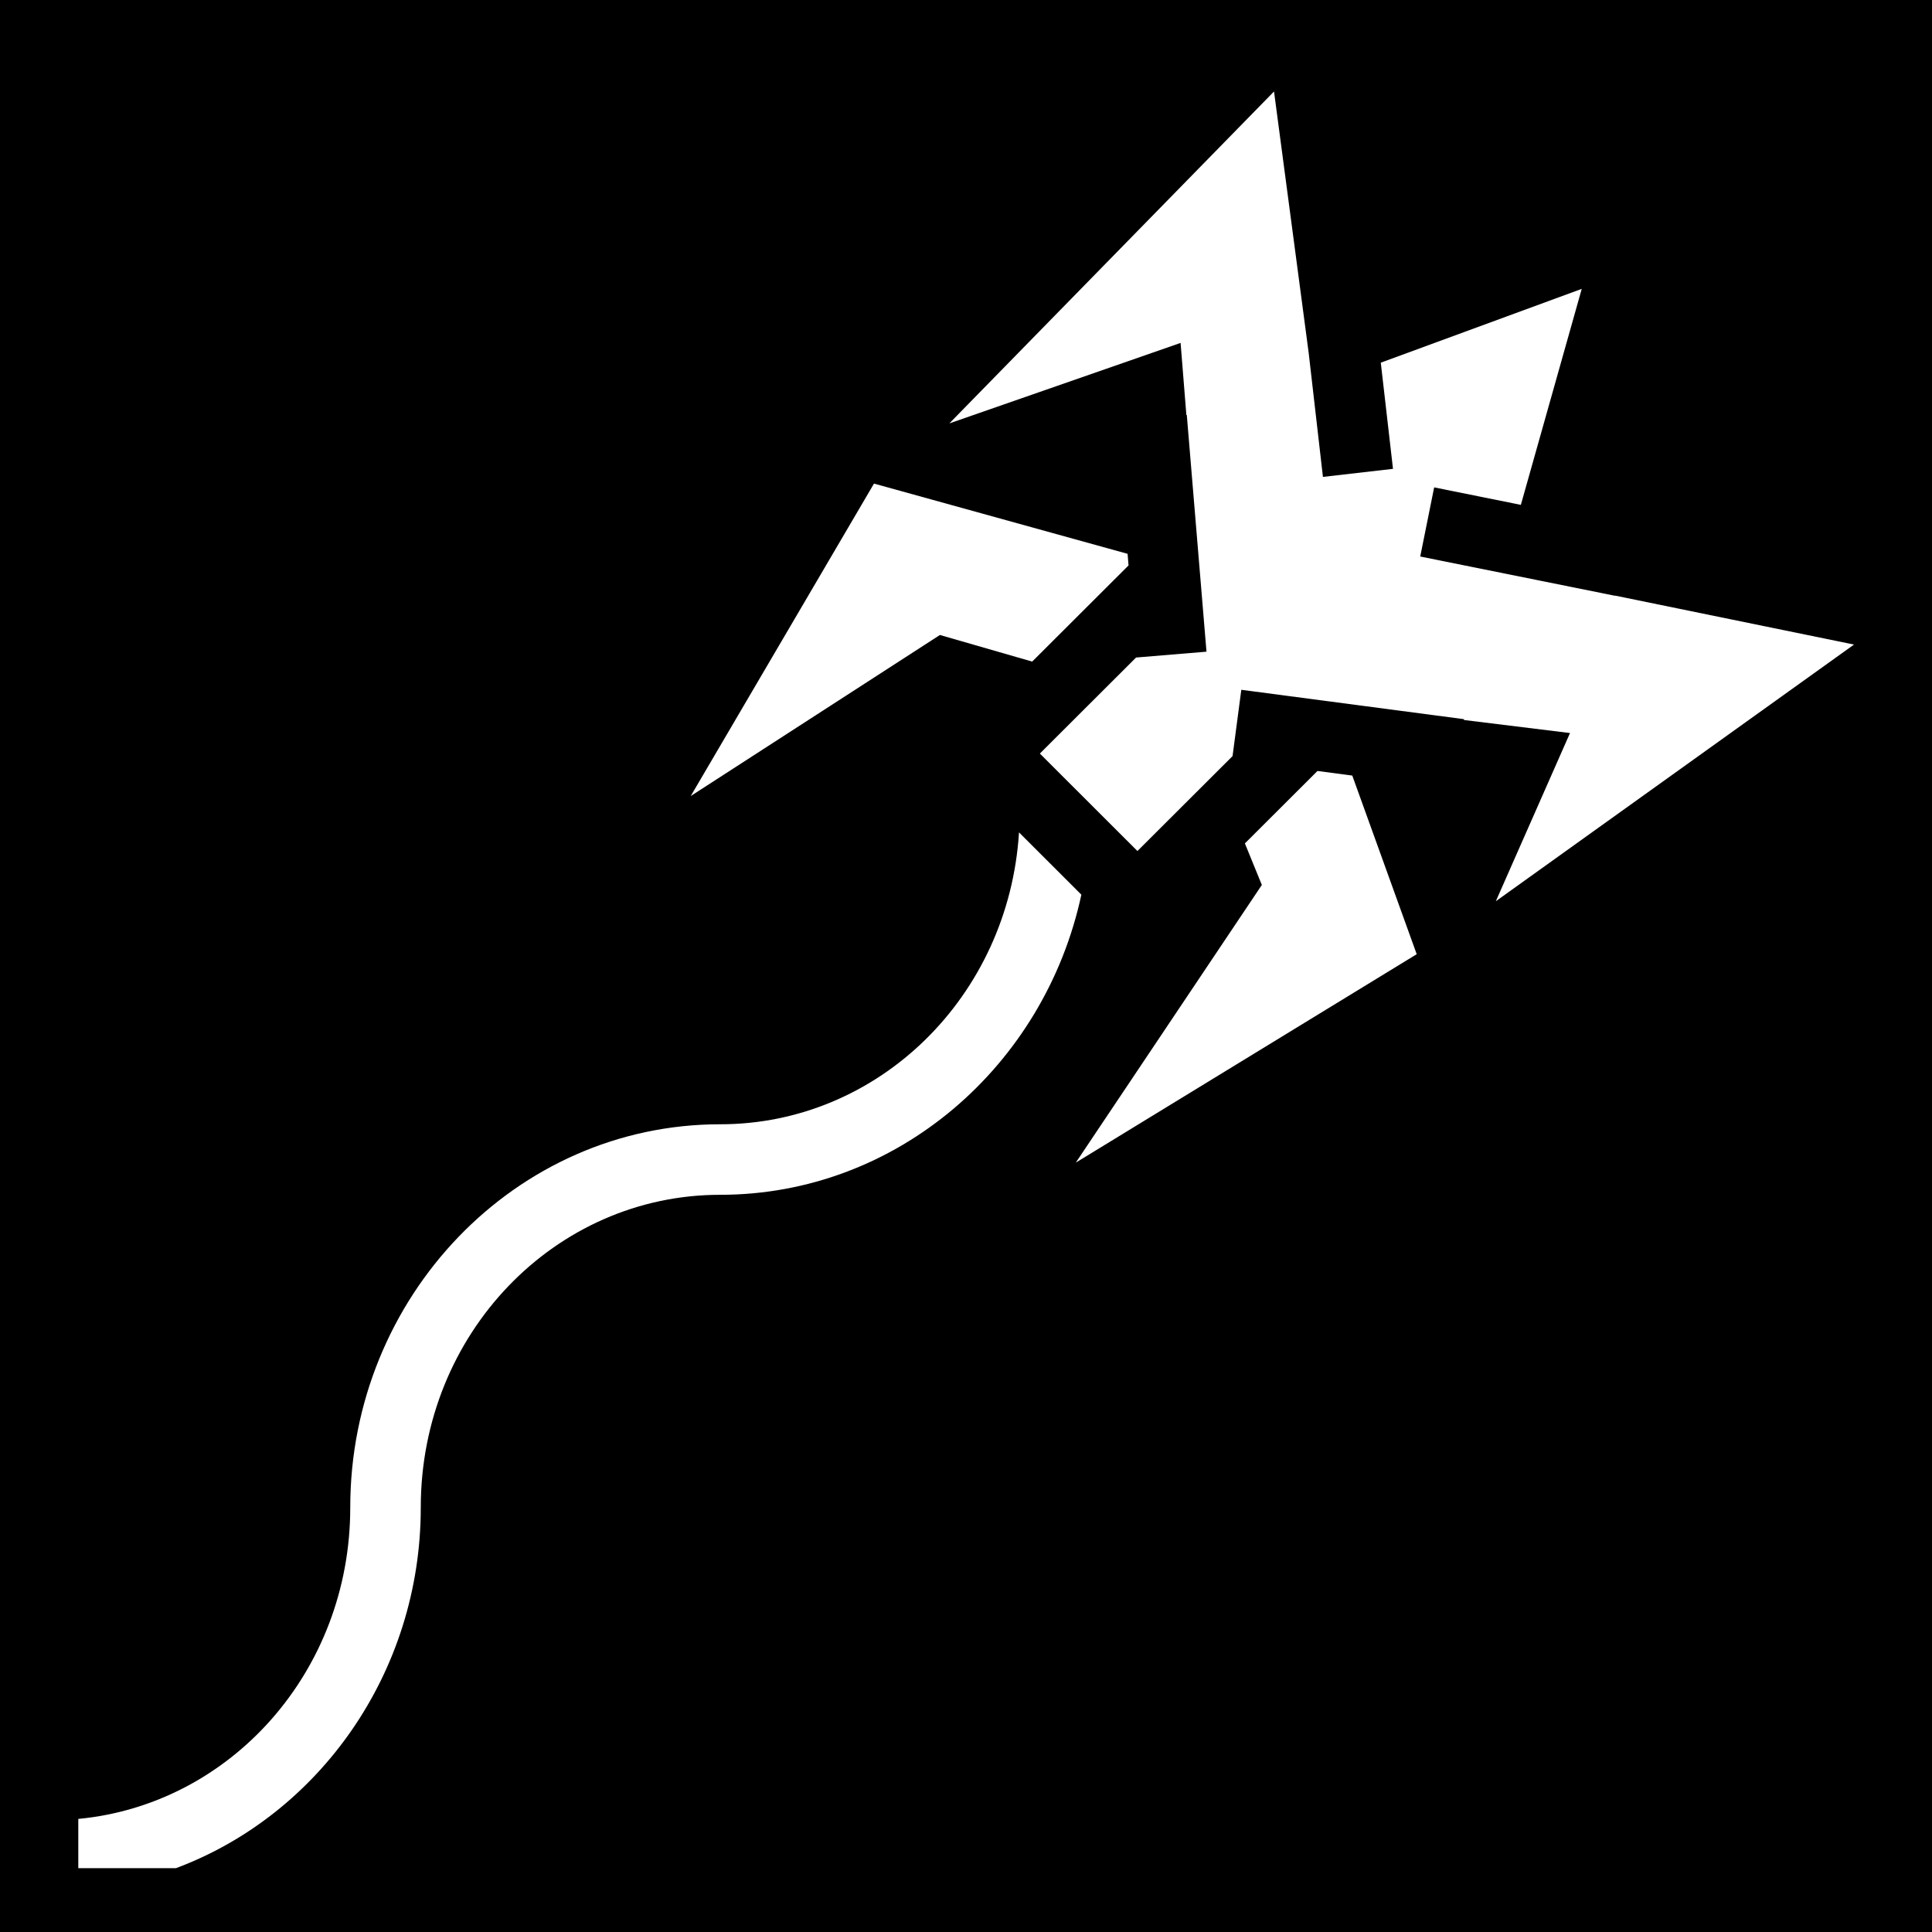
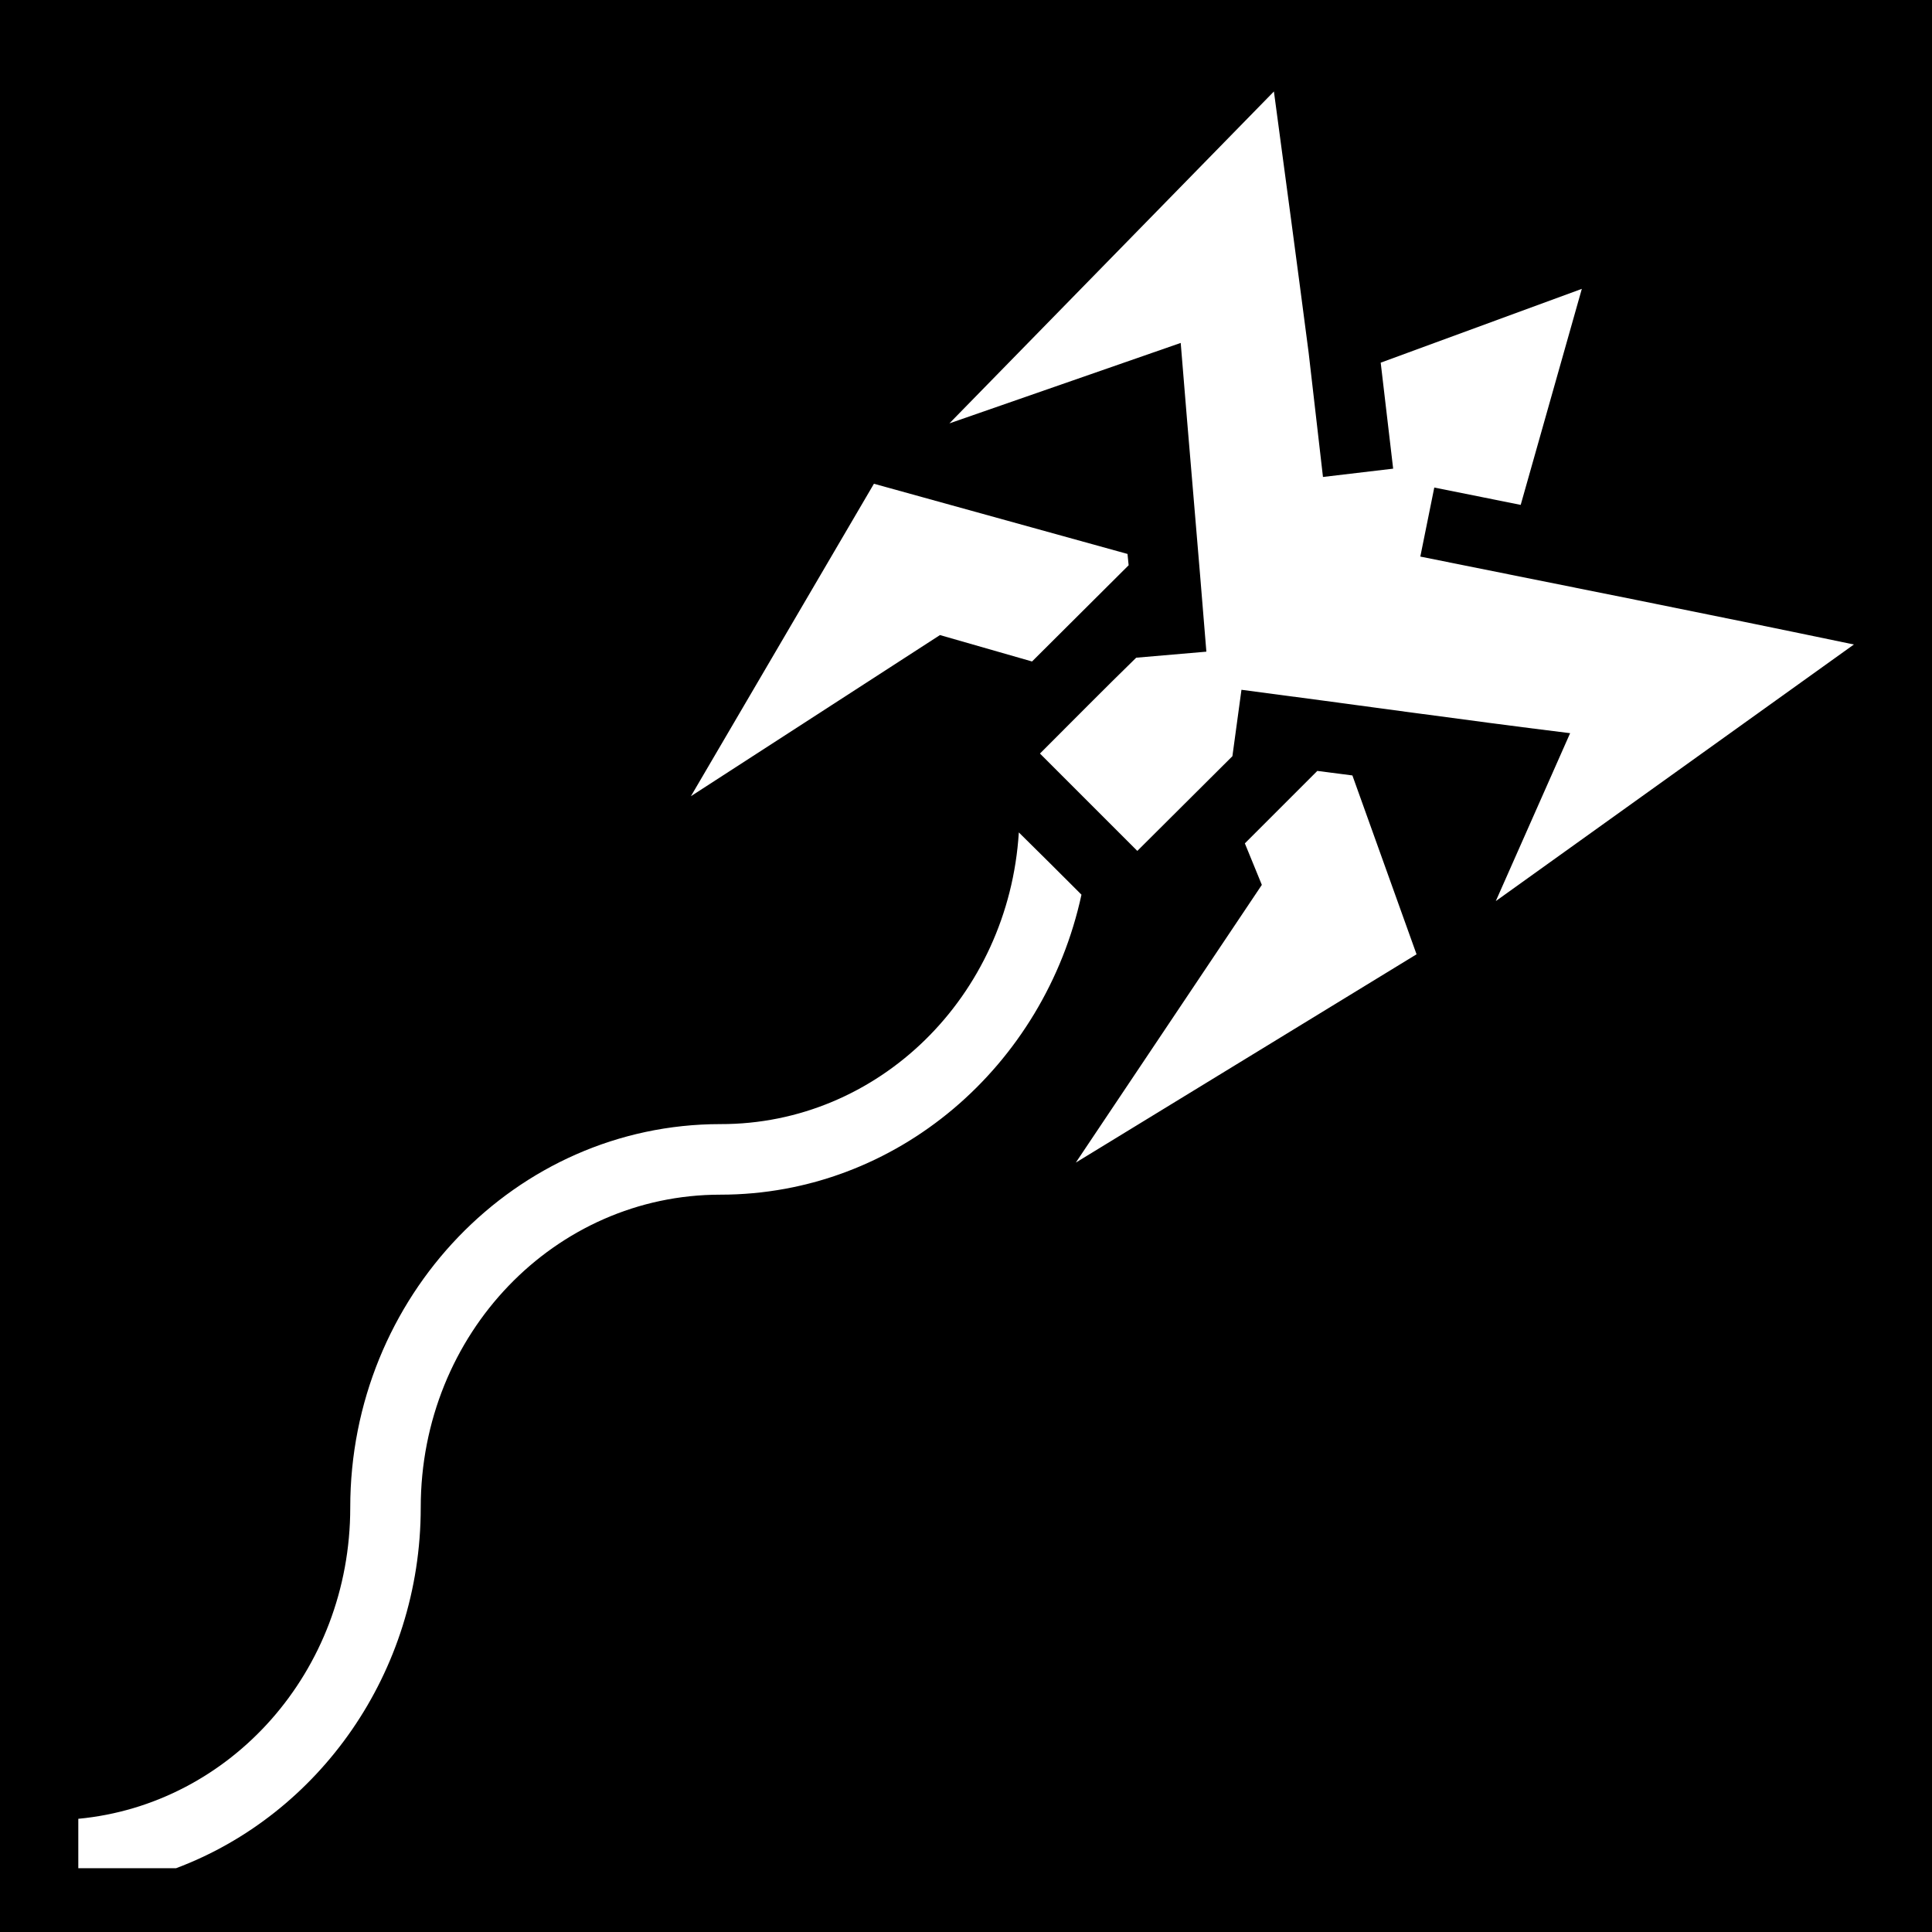
<svg xmlns="http://www.w3.org/2000/svg" viewBox="0 0 512 512">
  <path d="M0 0h512v512H0z" />
-   <path fill="#fff" d="M337.63 24.242l-86.044 87.965 61.283-21.33 1.532 19.115.112-.01 5.218 62.72-18.625 1.548-.002-.03-25.53 25.48 25.857 25.83 25.21-25.16 2.317-17.567 59.02 7.787-.03.213 28.118 3.46-19.656 44.573 94.922-68.018-63.275-12.964-.01.042-51.67-10.414 3.69-18.32 22.975 4.63 16.137-57.24-53.256 19.56 3.234 28.138-18.566 2.135-3.787-32.948-9.176-69.195zM231.616 128.156L183.05 210.96l66.036-42.683 24.453 7.05 25.536-25.487-.256-3.074-67.205-18.61zm117.53 76.16l-19.237 19.198 4.492 11.006-49.308 73.593 90.35-55.24-17.077-47.34-9.22-1.217zm-79.098 16.276c-2.71 43.464-37.206 77.36-79.184 77.353-54.24-.01-98.053 45.767-98.043 101.56.008 43.487-31.728 78.71-72.072 82.524v13.052h25.897c37.86-14.145 64.87-51.776 64.863-95.58-.008-46.077 35.614-82.876 79.35-82.867h.003c46.896.007 85.98-34.213 95.71-79.537l-16.523-16.506z" />
+   <path fill="#fff" d="M337.6 24.24l-86 87.96 61.3-21.32c2.2 27.22 4.6 54.42 6.8 81.82l-18.6 1.6c-8.5 8.3-17 16.9-25.5 25.4l25.8 25.8 25.2-25.1 2.4-17.6c29.2 3.8 57.9 7.9 87.1 11.5l-19.7 44.5 94.9-68c-38.3-8-76.6-15.6-114.9-23.3l3.7-18.3 22.9 4.6 16.2-57.25-53.3 19.56 3.3 28.09-18.6 2.2-3.8-32.96c-3-23.07-6.1-46.13-9.2-69.2zm-106 103.96L183.1 211l66-42.7 24.4 7 25.6-25.5-.3-3-67.2-18.6zm117.5 76.1l-19.2 19.2 4.5 11-49.3 73.6 90.3-55.2-17-47.4zM270 220.6c-2.7 43.5-37.2 77.4-79.1 77.3-54.3 0-98.09 45.8-98.08 101.6 0 43.5-31.73 78.7-72.07 82.5v13.1h25.9c37.86-14.2 64.85-51.8 64.85-95.6 0-46.1 35.6-82.9 79.4-82.9 46.9 0 85.9-34.2 95.7-79.5-5.5-5.5-11-11-16.6-16.5z" />
</svg>
